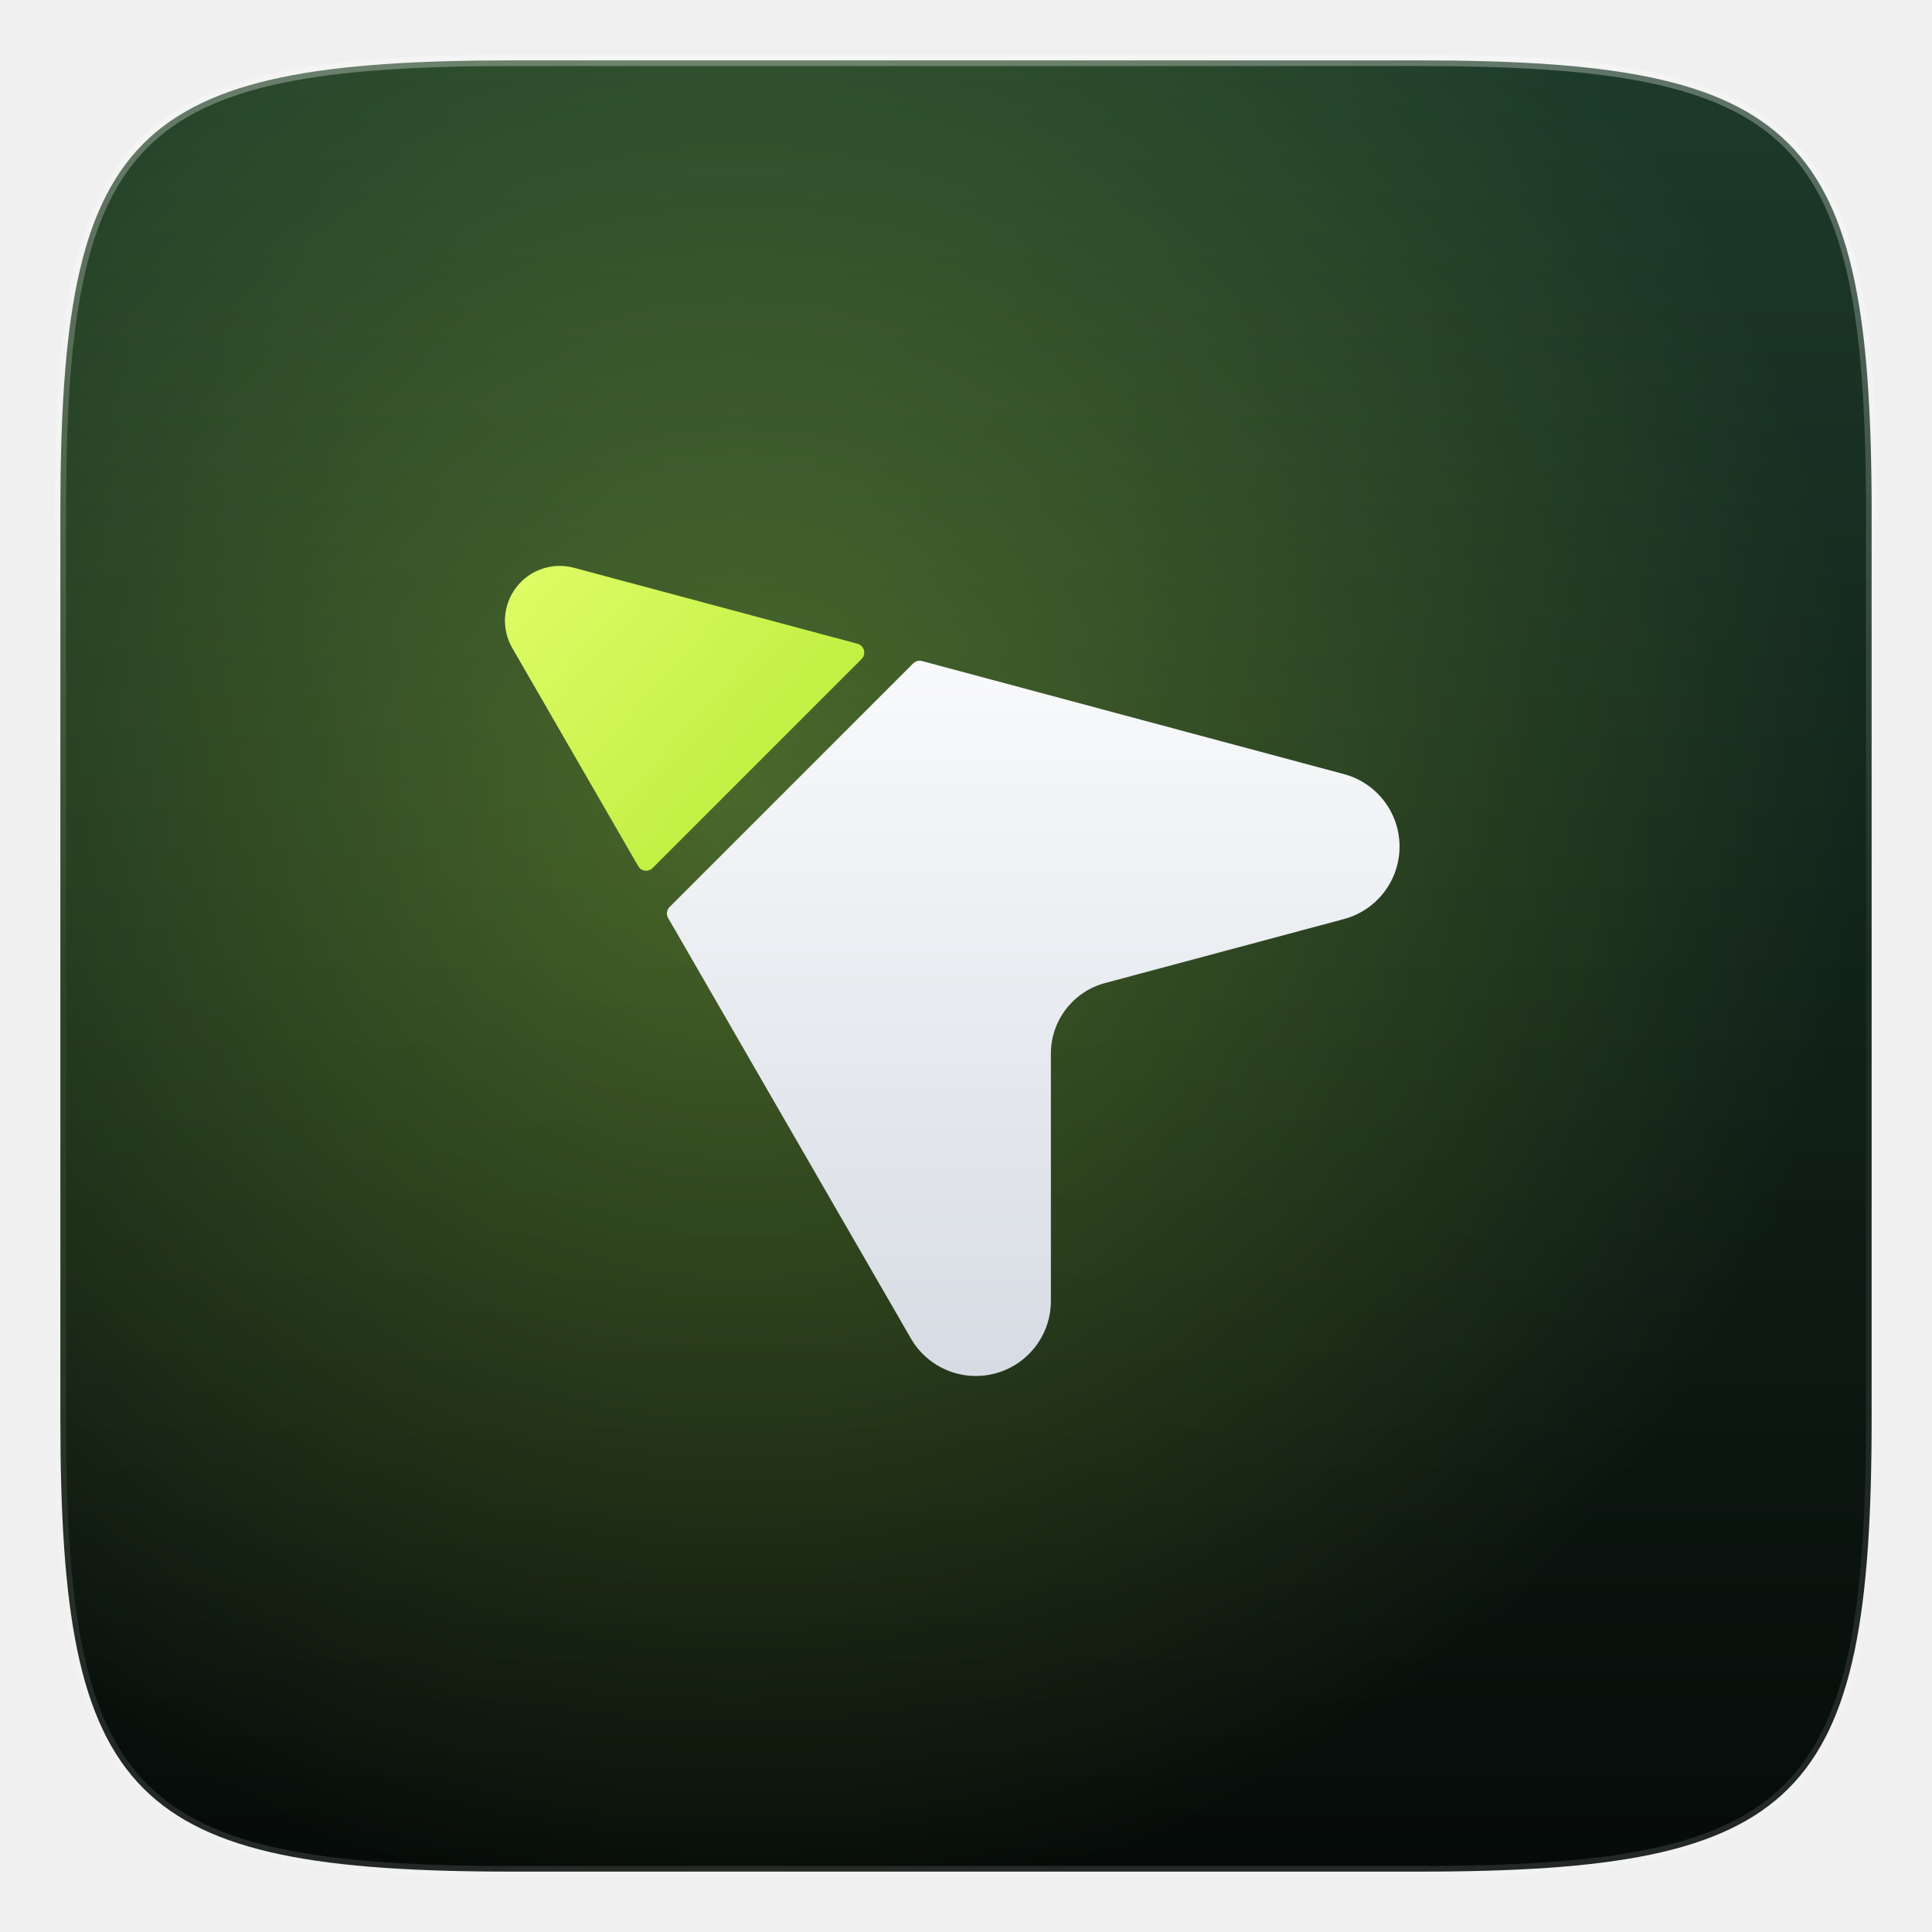
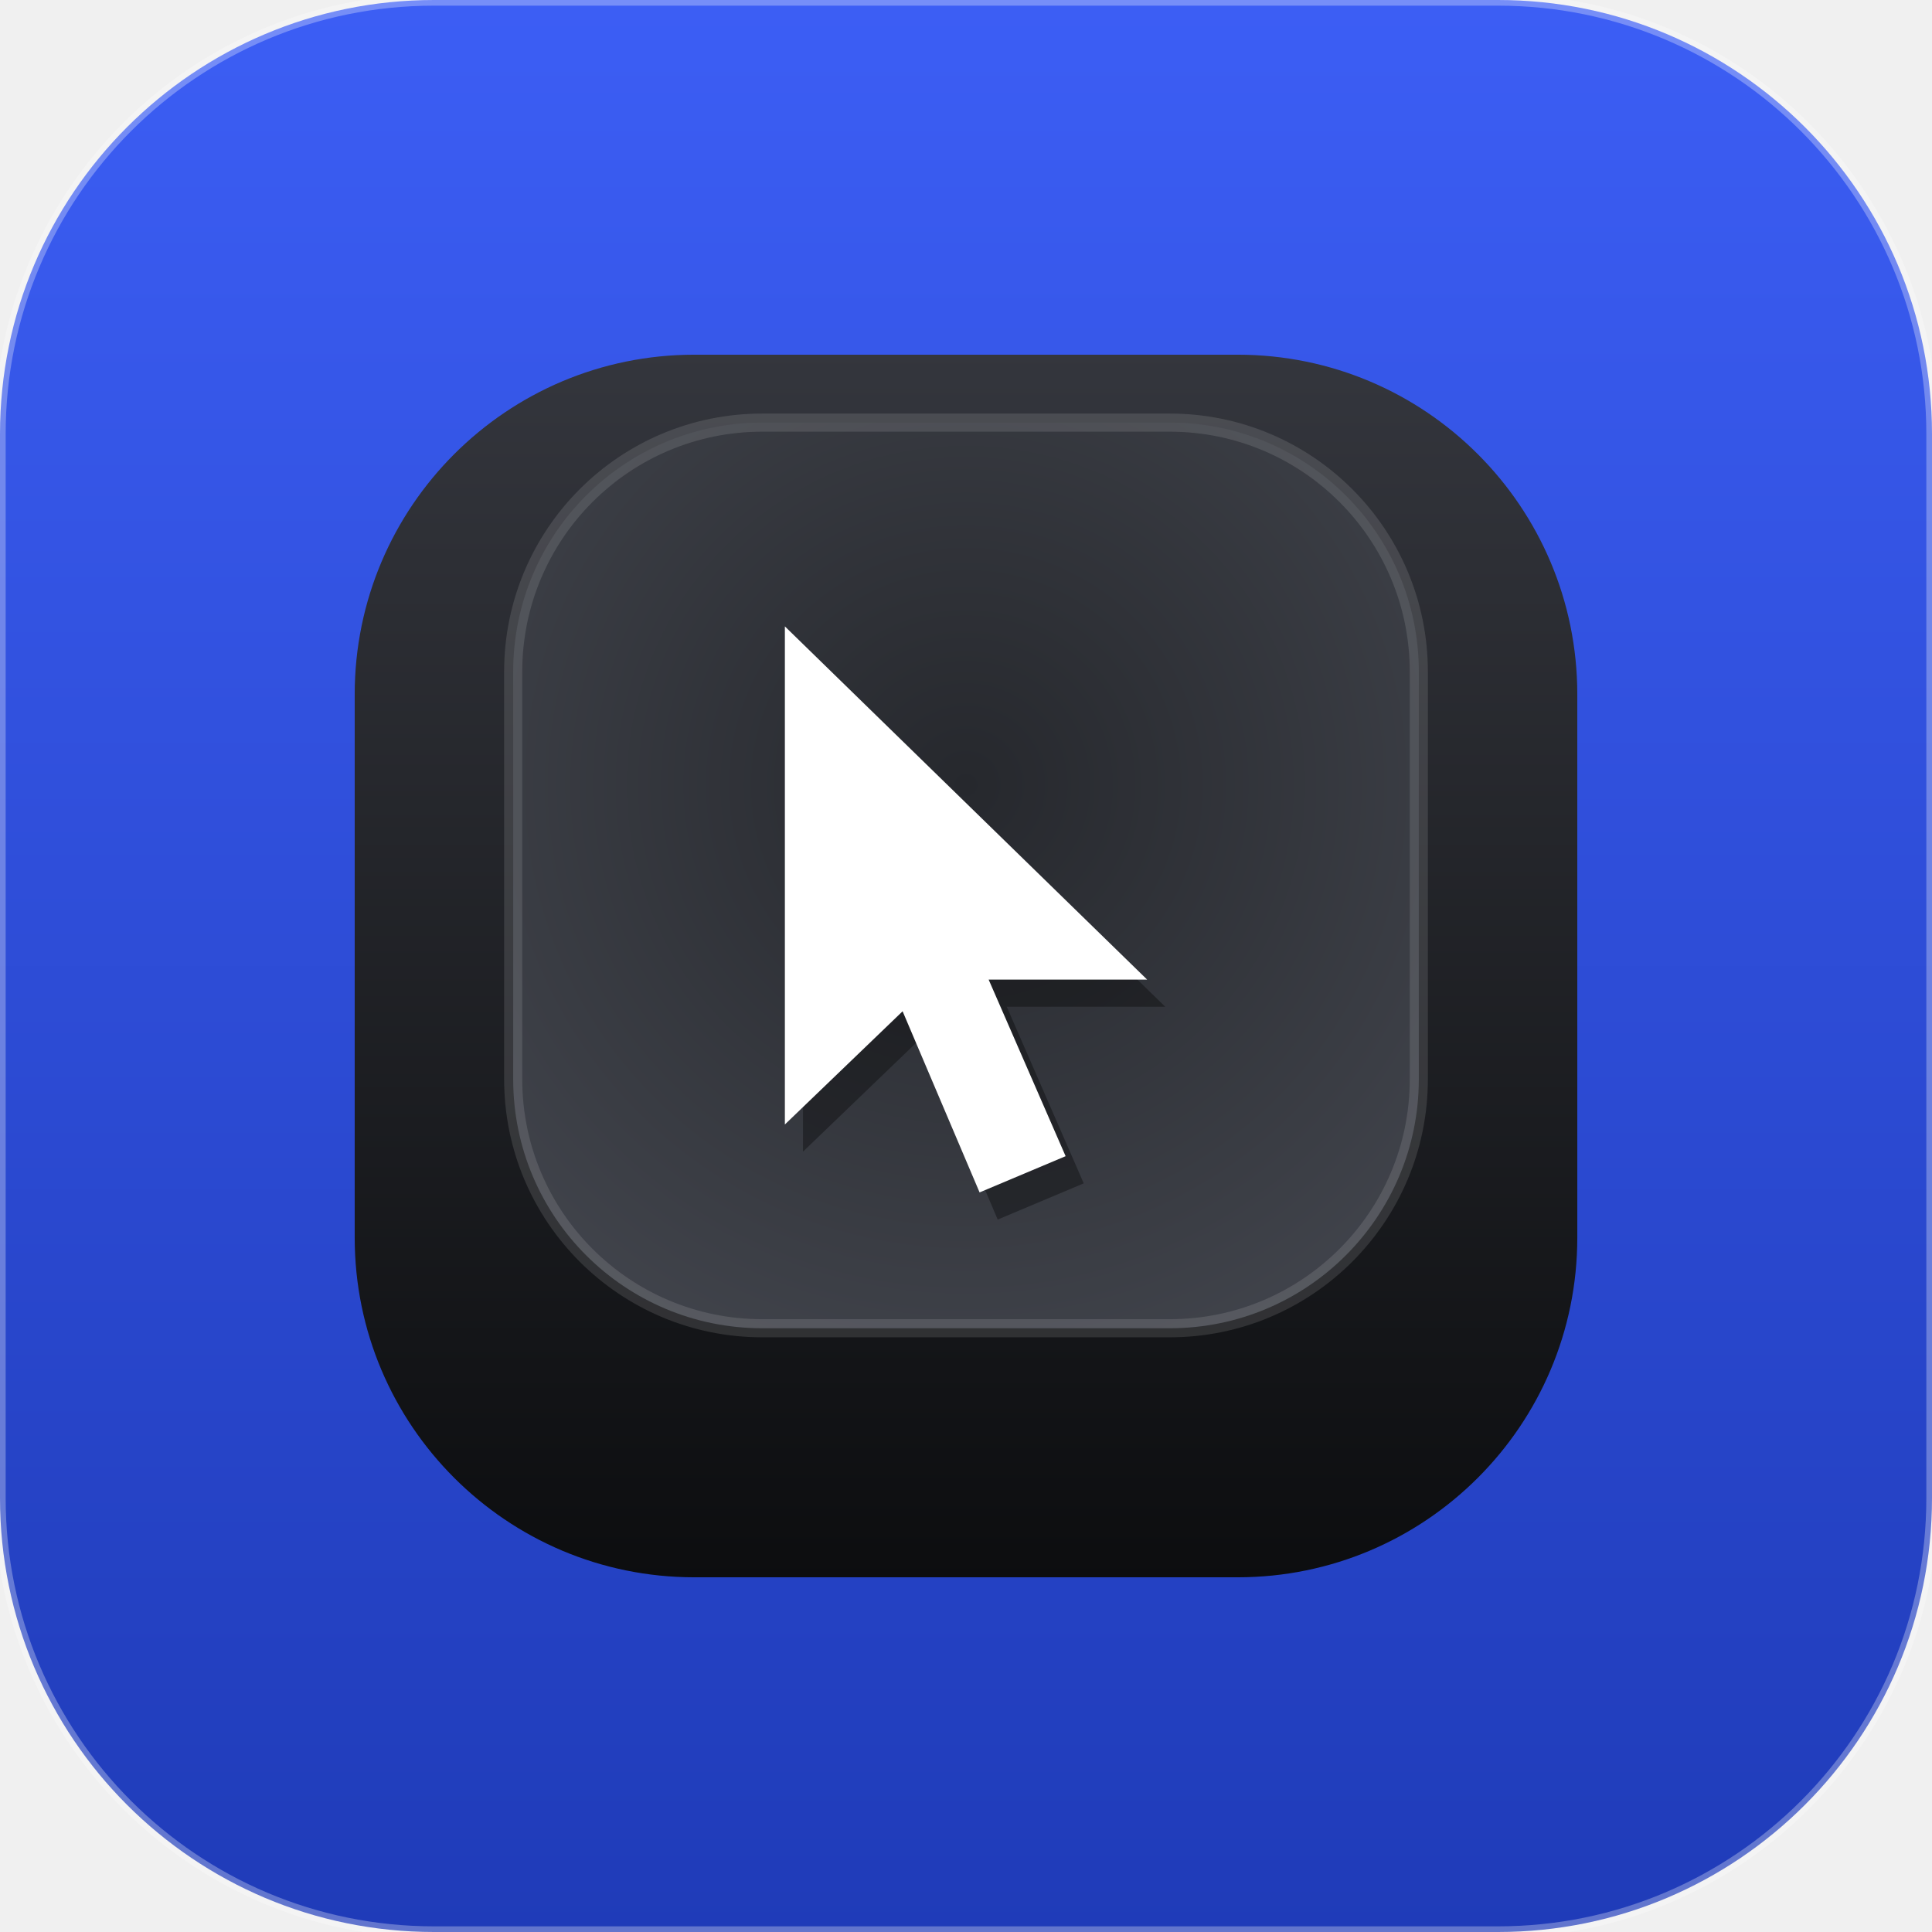
- <svg xmlns="http://www.w3.org/2000/svg" viewBox="0 0 1024 1024" width="1024" height="1024" role="img" aria-labelledby="title">
+ <svg xmlns="http://www.w3.org/2000/svg" viewBox="0 0 1024 1024">
  <defs>
-     <linearGradient id="tile" x1="0" y1="32" x2="0" y2="992" gradientUnits="userSpaceOnUse">
-       <stop offset="0" stop-color="#1D3A2A" />
-       <stop offset="1" stop-color="#060B09" />
-     </linearGradient>
-     <radialGradient id="glow" cx="391.286" cy="421.583" r="595.2" gradientUnits="userSpaceOnUse">
-       <stop offset="0" stop-color="#C8FF4A" stop-opacity=".30" />
-       <stop offset="1" stop-color="#C8FF4A" stop-opacity="0" />
-     </radialGradient>
-     <linearGradient id="rim" x1="0" y1="32" x2="0" y2="992" gradientUnits="userSpaceOnUse">
-       <stop offset="0" stop-color="#FFFFFF" stop-opacity=".30" />
-       <stop offset=".5" stop-color="#FFFFFF" stop-opacity=".04" />
-       <stop offset="1" stop-color="#FFFFFF" stop-opacity=".12" />
-     </linearGradient>
-     <linearGradient id="body" x1="0" y1="39.929" x2="0" y2="212.071" gradientUnits="userSpaceOnUse">
-       <stop offset="0" stop-color="#FFFFFF" />
-       <stop offset="1" stop-color="#CDD3DD" />
-     </linearGradient>
-     <linearGradient id="tip" x1="32" y1="39.929" x2="108.8" y2="108.786" gradientUnits="userSpaceOnUse">
-       <stop offset="0" stop-color="#E4FF6E" />
-       <stop offset="1" stop-color="#AEE62A" />
+     <linearGradient id="bg" x1="0" y1="0" x2="0" y2="1">
+       <stop offset="0" stop-color="#3C5EF5" />
+       <stop offset="1" stop-color="#1F3BB8" />
    </linearGradient>
  </defs>
-   <path d="M272 32 H752 C954.5 32 992 69.5 992 272 V752 C992 954.5 954.5 992 752 992 H272 C69.5 992 32 954.5 32 752 V272 C32 69.5 69.5 32 272 32 Z" fill="url(#tile)" />
-   <path d="M272 32 H752 C954.5 32 992 69.5 992 272 V752 C992 954.5 954.5 992 752 992 H272 C69.5 992 32 954.5 32 752 V272 C32 69.5 69.5 32 272 32 Z" fill="url(#glow)" />
-   <path d="M272 32 H752 C954.5 32 992 69.5 992 272 V752 C992 954.5 954.5 992 752 992 H272 C69.5 992 32 954.5 32 752 V272 C32 69.5 69.5 32 272 32 Z" fill="none" stroke="url(#rim)" stroke-width="6" />
-   <g transform="translate(133.286 154.023) scale(3.225)">
-     <path fill="url(#body)" d="M110.199 60.882 L179.544 79.463 A12.331 12.331 0 0 1 179.543 103.285 L140.277 113.804 A12 12 0 0 0 131.382 125.396 L131.384 166.047 A12.331 12.331 0 0 1 108.374 172.213 L68.48 103.113 A1.5 1.5 0 0 1 68.718 101.302 L108.75 61.27 A1.5 1.5 0 0 1 110.199 60.882 Z" />
-     <path fill="url(#tip)" d="M52.988 45.552 L99.603 58.043 A1.5 1.5 0 0 1 100.275 60.552 L65.922 94.906 A1.5 1.5 0 0 1 63.562 94.596 L42.864 58.746 A9 9 0 0 1 52.988 45.552 Z" />
+   <rect x="0" y="0" width="1024" height="1024" rx="230" fill="url(#bg)" />
+   <rect x="0" y="0" width="1024" height="1024" rx="230" fill="none" stroke="#FFFFFF" stroke-opacity="0.3" stroke-width="6" />
+   <g transform="translate(128 128) scale(12)">
+     <defs>
+       <linearGradient id="c" x1="0" y1="0" x2="0" y2="1">
+         <stop offset="0" stop-color="#34363D" />
+         <stop offset="1" stop-color="#0C0D0F" />
+       </linearGradient>
+       <radialGradient id="t" cx="0.5" cy="0.4" r="0.75">
+         <stop offset="0" stop-color="#26282D" />
+         <stop offset="1" stop-color="#43464E" />
+       </radialGradient>
+     </defs>
+     <rect x="5" y="5" width="54" height="54" rx="15" fill="url(#c)" />
+     <rect x="12" y="8" width="40" height="40" rx="11" fill="url(#t)" stroke="#FFFFFF" stroke-opacity="0.12" stroke-width="0.8" />
+     <path d="M24.8 18.2L24.8 40.2L30 35.2L33.4 43.2L37.2 41.6L33.8 33.8L40.8 33.8Z" fill="#000000" opacity="0.35" />
+     <path d="M24 17L24 39L29.2 34L32.6 42L36.4 40.4L33 32.6L40 32.6Z" fill="#FFFFFF" />
  </g>
</svg>
